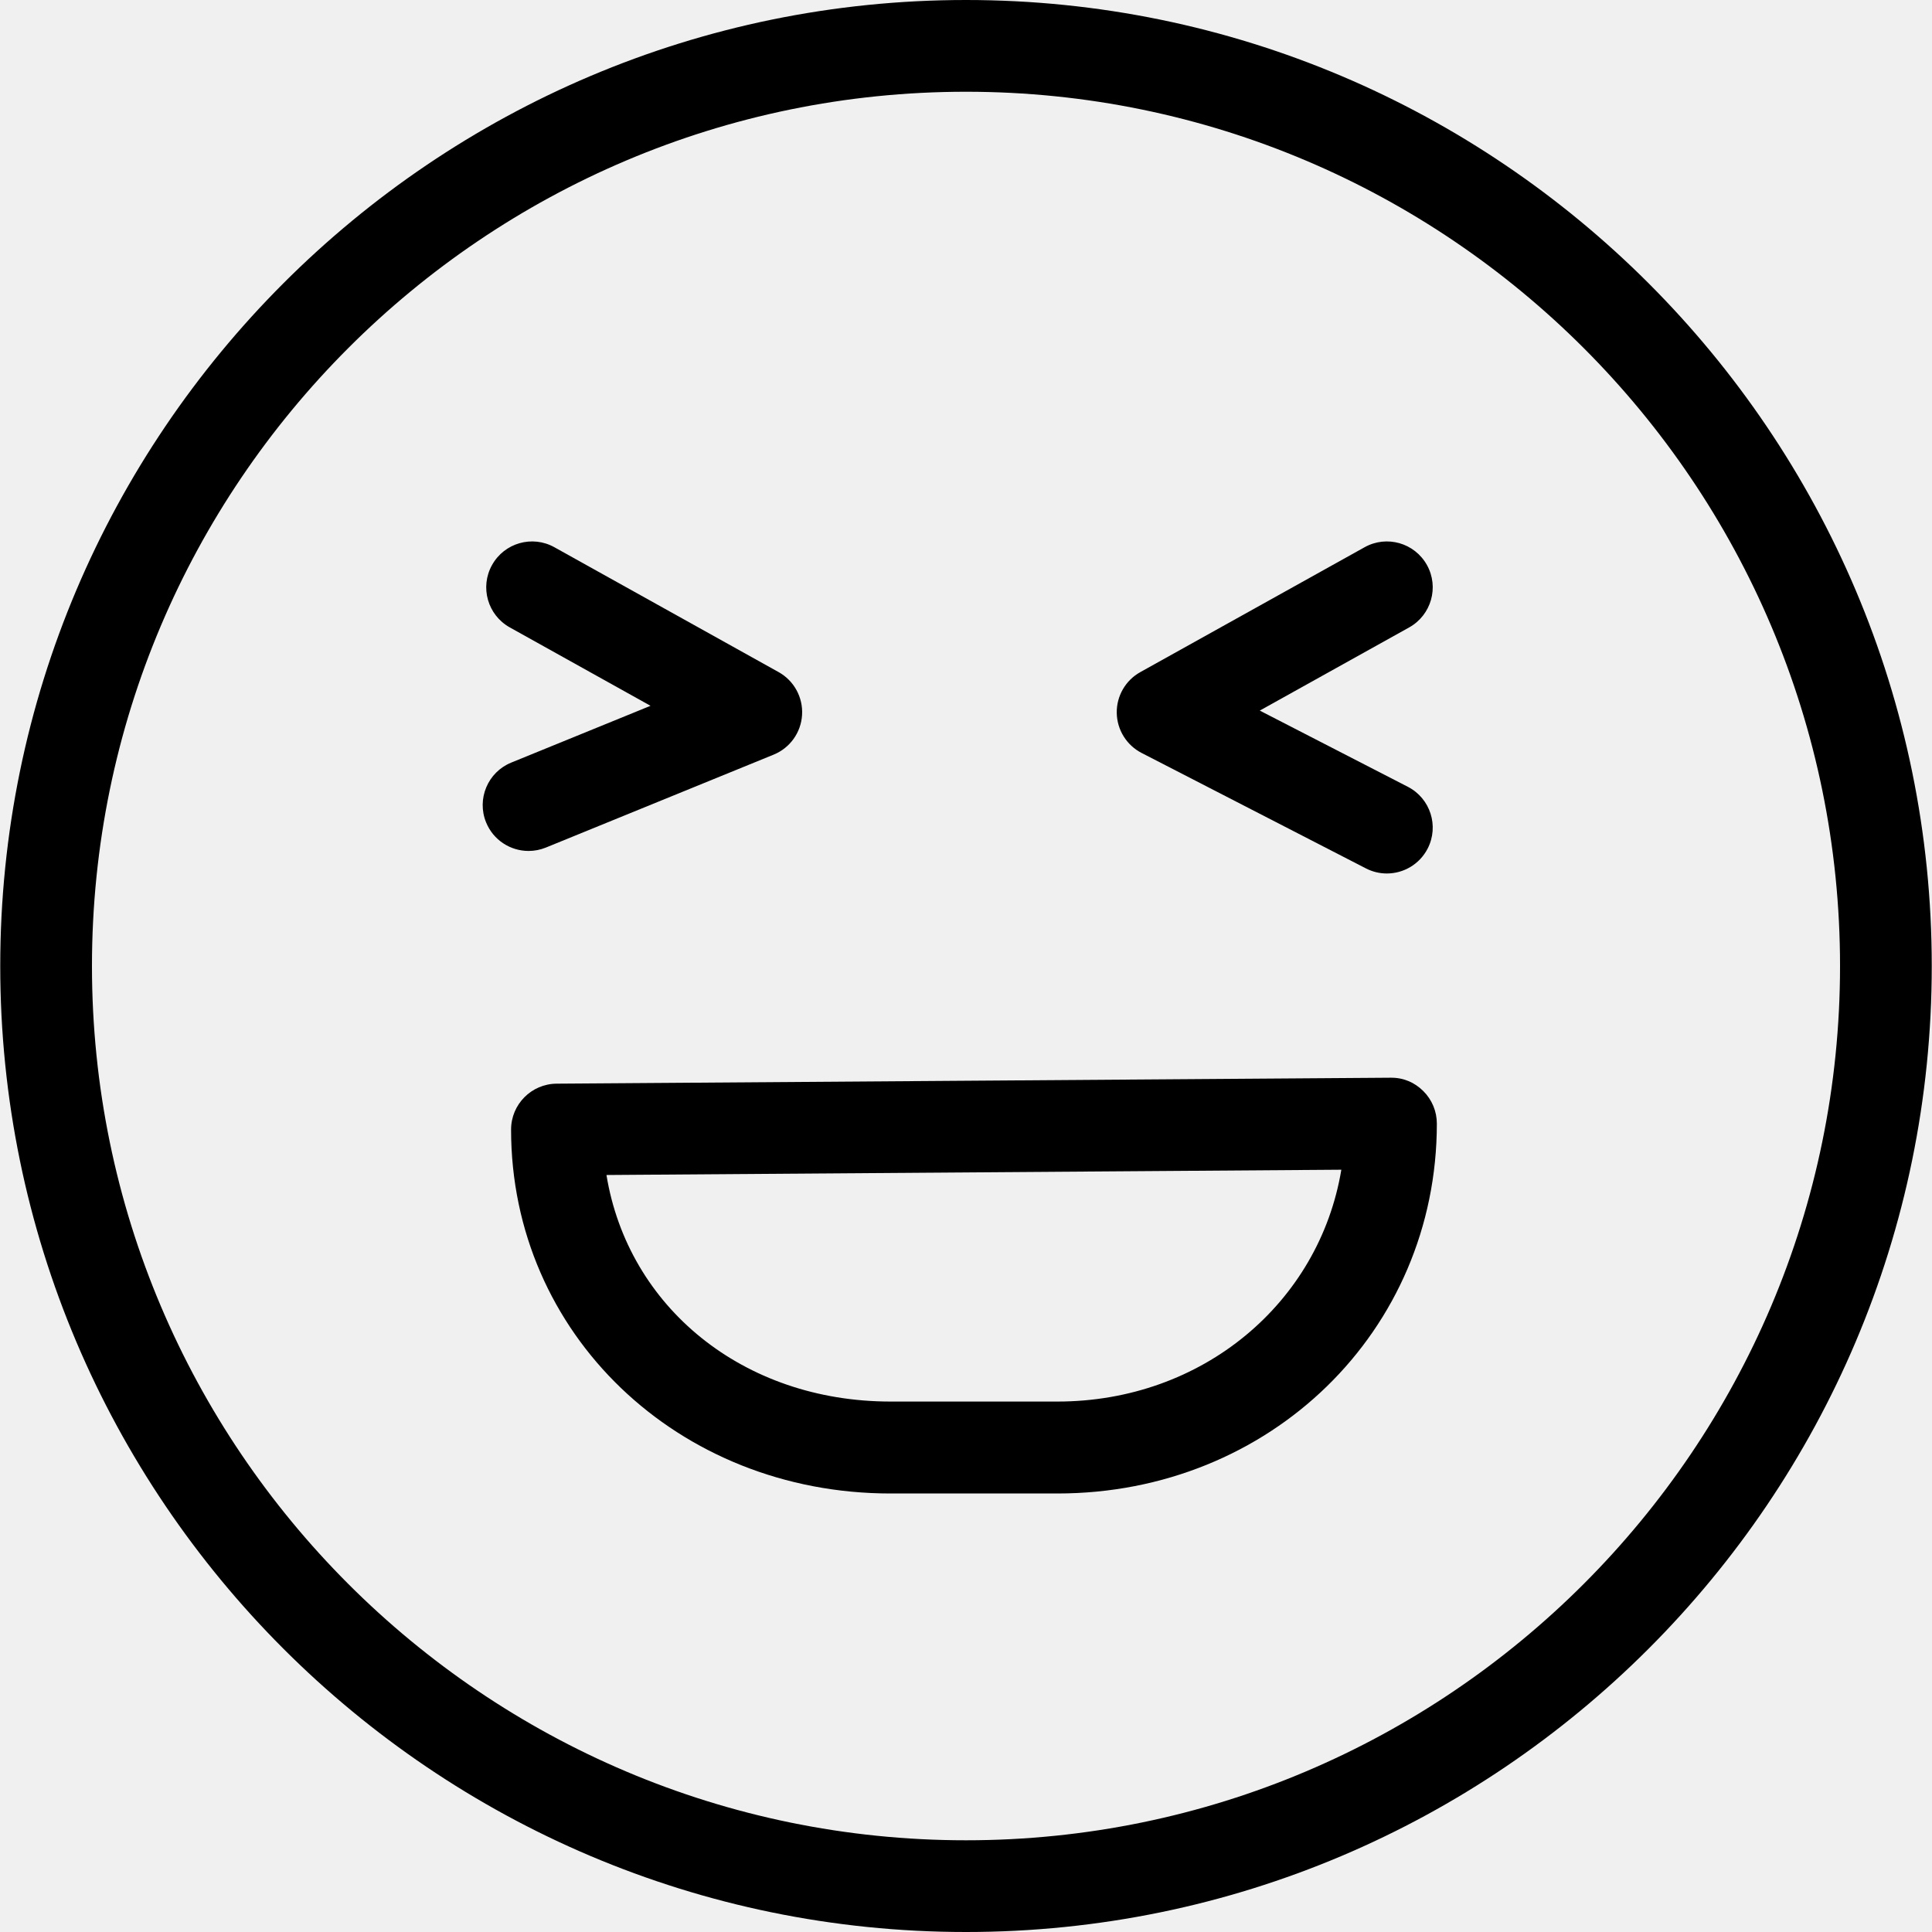
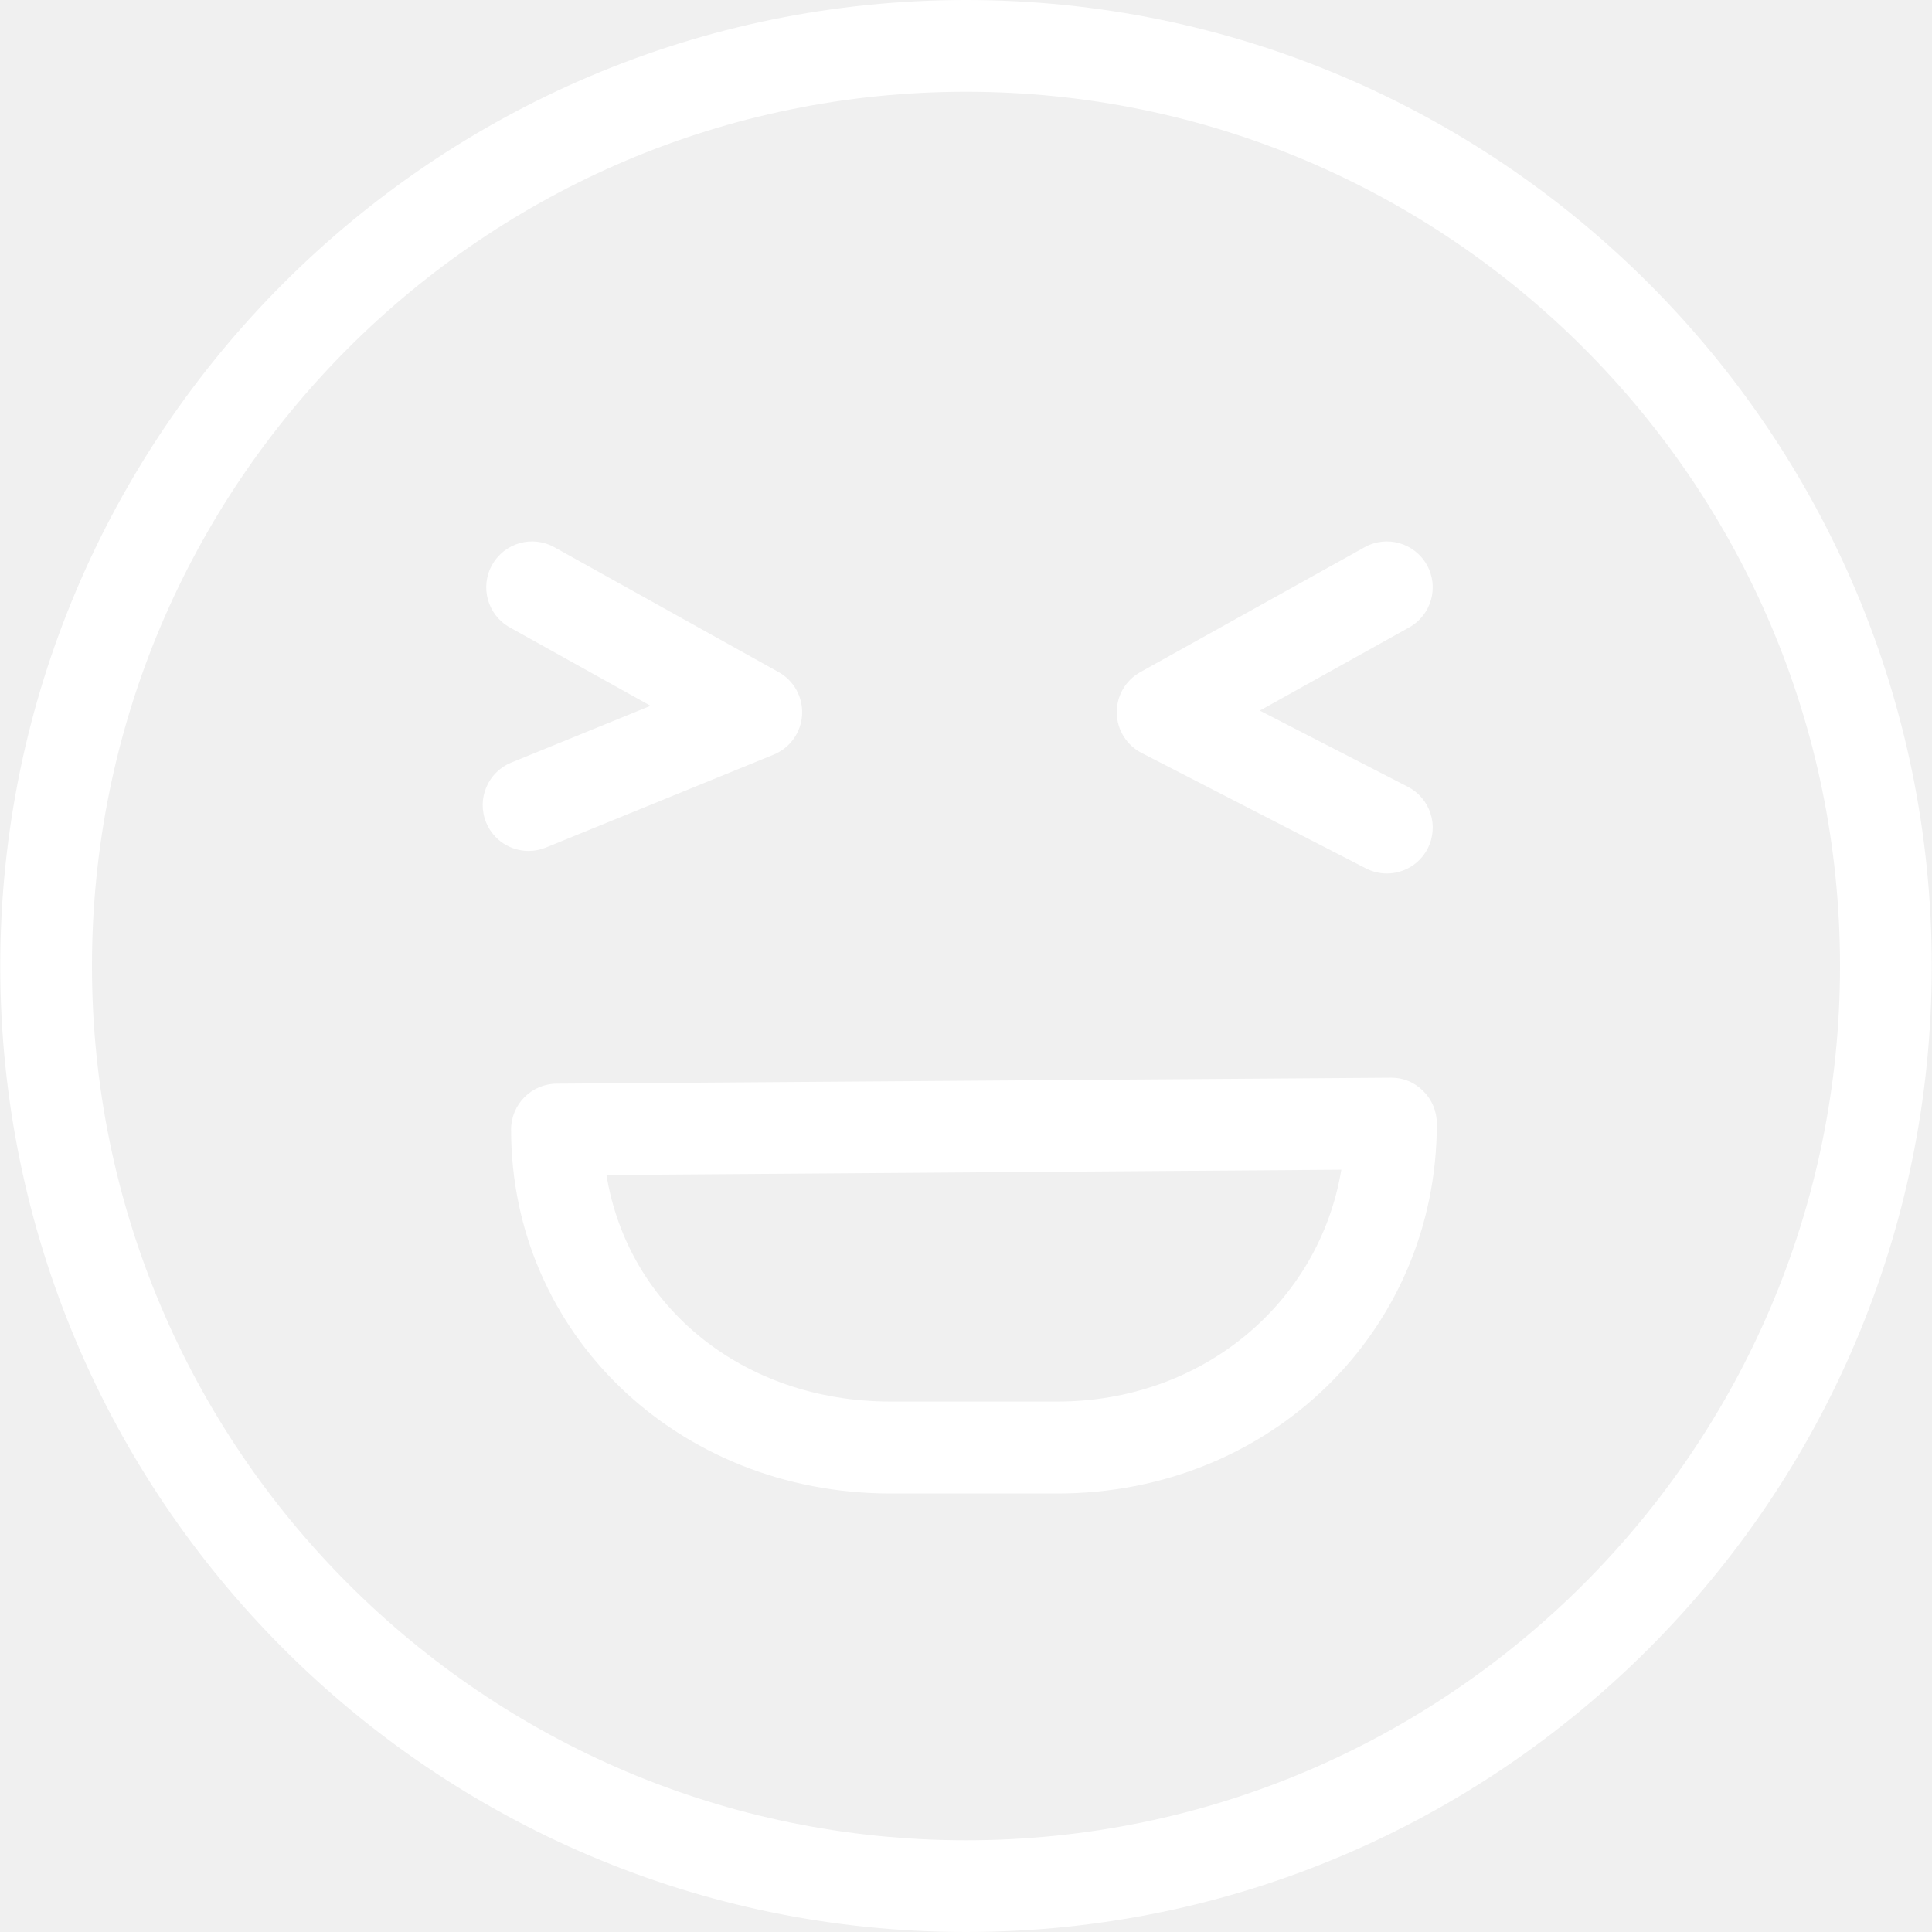
<svg xmlns="http://www.w3.org/2000/svg" version="1.1" id="Capa_1" x="0px" y="0px" viewBox="0 0 567.41 567.41" style="enable-background:new 0 0 567.41 567.41;" xml:space="preserve">
-   <g>
-     <path d="M160.317,248.921l66.884-27.287c4.804-1.957,8.054-6.492,8.359-11.664c0.314-5.172-2.37-10.065-6.887-12.579l-65.851-36.67   c-6.492-3.627-14.707-1.284-18.317,5.226c-3.628,6.492-1.284,14.698,5.217,18.317l41.33,23.022l-40.908,16.683   c-6.887,2.81-10.191,10.676-7.381,17.563c2.128,5.226,7.165,8.386,12.481,8.386C156.932,249.917,158.656,249.594,160.317,248.921z" />
-     <path d="M335.288,221.14l65.86,33.895c1.966,1.015,4.076,1.499,6.151,1.499c4.885,0,9.589-2.667,11.987-7.309   c3.403-6.617,0.799-14.743-5.809-18.146l-43.494-22.384l43.88-24.431c6.492-3.619,8.835-11.825,5.217-18.317   c-3.627-6.51-11.825-8.853-18.317-5.226l-65.86,36.67c-4.346,2.415-7.003,7.021-6.923,11.987   C328.06,214.343,330.871,218.869,335.288,221.14z" />
-     <path d="M408.421,316.514l-244.952,1.751c-7.399,0.054-13.37,6.081-13.37,13.48c0,59.925,48.953,106.878,111.445,106.878h48.998   c62.493,0,111.446-47.725,111.446-108.629c0-3.591-1.428-7.036-3.987-9.568C415.452,317.893,412.183,316.469,408.421,316.514z    M310.543,411.622h-48.998c-43.341,0-77.092-27.783-83.432-66.536l215.825-1.552C387.429,382.655,353.138,411.622,310.543,411.622z   " />
-     <path d="M283.705,0C127.311,0,0.072,127.266,0.072,283.705S127.311,567.41,283.705,567.41s283.633-127.266,283.633-283.705   S440.099,0,283.705,0z M283.705,540.473c-141.543,0-256.696-115.19-256.696-256.768S142.162,26.945,283.705,26.945   s256.697,115.181,256.697,256.759S425.248,540.473,283.705,540.473z" />
+   <defs id="defs91" />
+   <g id="g56" style="fill:#ffffff">
+     <path d="M160.317,248.921l66.884-27.287c4.804-1.957,8.054-6.492,8.359-11.664c0.314-5.172-2.37-10.065-6.887-12.579l-65.851-36.67   c-6.492-3.627-14.707-1.284-18.317,5.226c-3.628,6.492-1.284,14.698,5.217,18.317l41.33,23.022l-40.908,16.683   c-6.887,2.81-10.191,10.676-7.381,17.563c2.128,5.226,7.165,8.386,12.481,8.386C156.932,249.917,158.656,249.594,160.317,248.921z" id="path48" style="fill:#ffffff" />
+     <path d="M335.288,221.14l65.86,33.895c1.966,1.015,4.076,1.499,6.151,1.499c4.885,0,9.589-2.667,11.987-7.309   c3.403-6.617,0.799-14.743-5.809-18.146l-43.494-22.384l43.88-24.431c6.492-3.619,8.835-11.825,5.217-18.317   c-3.627-6.51-11.825-8.853-18.317-5.226l-65.86,36.67c-4.346,2.415-7.003,7.021-6.923,11.987   C328.06,214.343,330.871,218.869,335.288,221.14z" id="path50" style="fill:#ffffff" />
+     <path d="M408.421,316.514l-244.952,1.751c-7.399,0.054-13.37,6.081-13.37,13.48c0,59.925,48.953,106.878,111.445,106.878h48.998   c62.493,0,111.446-47.725,111.446-108.629c0-3.591-1.428-7.036-3.987-9.568C415.452,317.893,412.183,316.469,408.421,316.514z    M310.543,411.622h-48.998c-43.341,0-77.092-27.783-83.432-66.536l215.825-1.552C387.429,382.655,353.138,411.622,310.543,411.622z   " id="path52" style="fill:#ffffff" />
+     <path d="M283.705,0C127.311,0,0.072,127.266,0.072,283.705S127.311,567.41,283.705,567.41s283.633-127.266,283.633-283.705   S440.099,0,283.705,0z M283.705,540.473c-141.543,0-256.696-115.19-256.696-256.768S142.162,26.945,283.705,26.945   s256.697,115.181,256.697,256.759S425.248,540.473,283.705,540.473z" id="path54" style="fill:#ffffff" />
  </g>
-   <g>
+   <g id="g58">
</g>
-   <g>
+   <g id="g60">
</g>
-   <g>
+   <g id="g62">
</g>
-   <g>
+   <g id="g64">
</g>
-   <g>
+   <g id="g66">
</g>
-   <g>
+   <g id="g68">
</g>
-   <g>
+   <g id="g70">
</g>
-   <g>
+   <g id="g72">
</g>
-   <g>
+   <g id="g74">
</g>
-   <g>
+   <g id="g76">
</g>
-   <g>
+   <g id="g78">
</g>
-   <g>
+   <g id="g80">
</g>
-   <g>
+   <g id="g82">
</g>
-   <g>
+   <g id="g84">
</g>
-   <g>
+   <g id="g86">
</g>
</svg>
